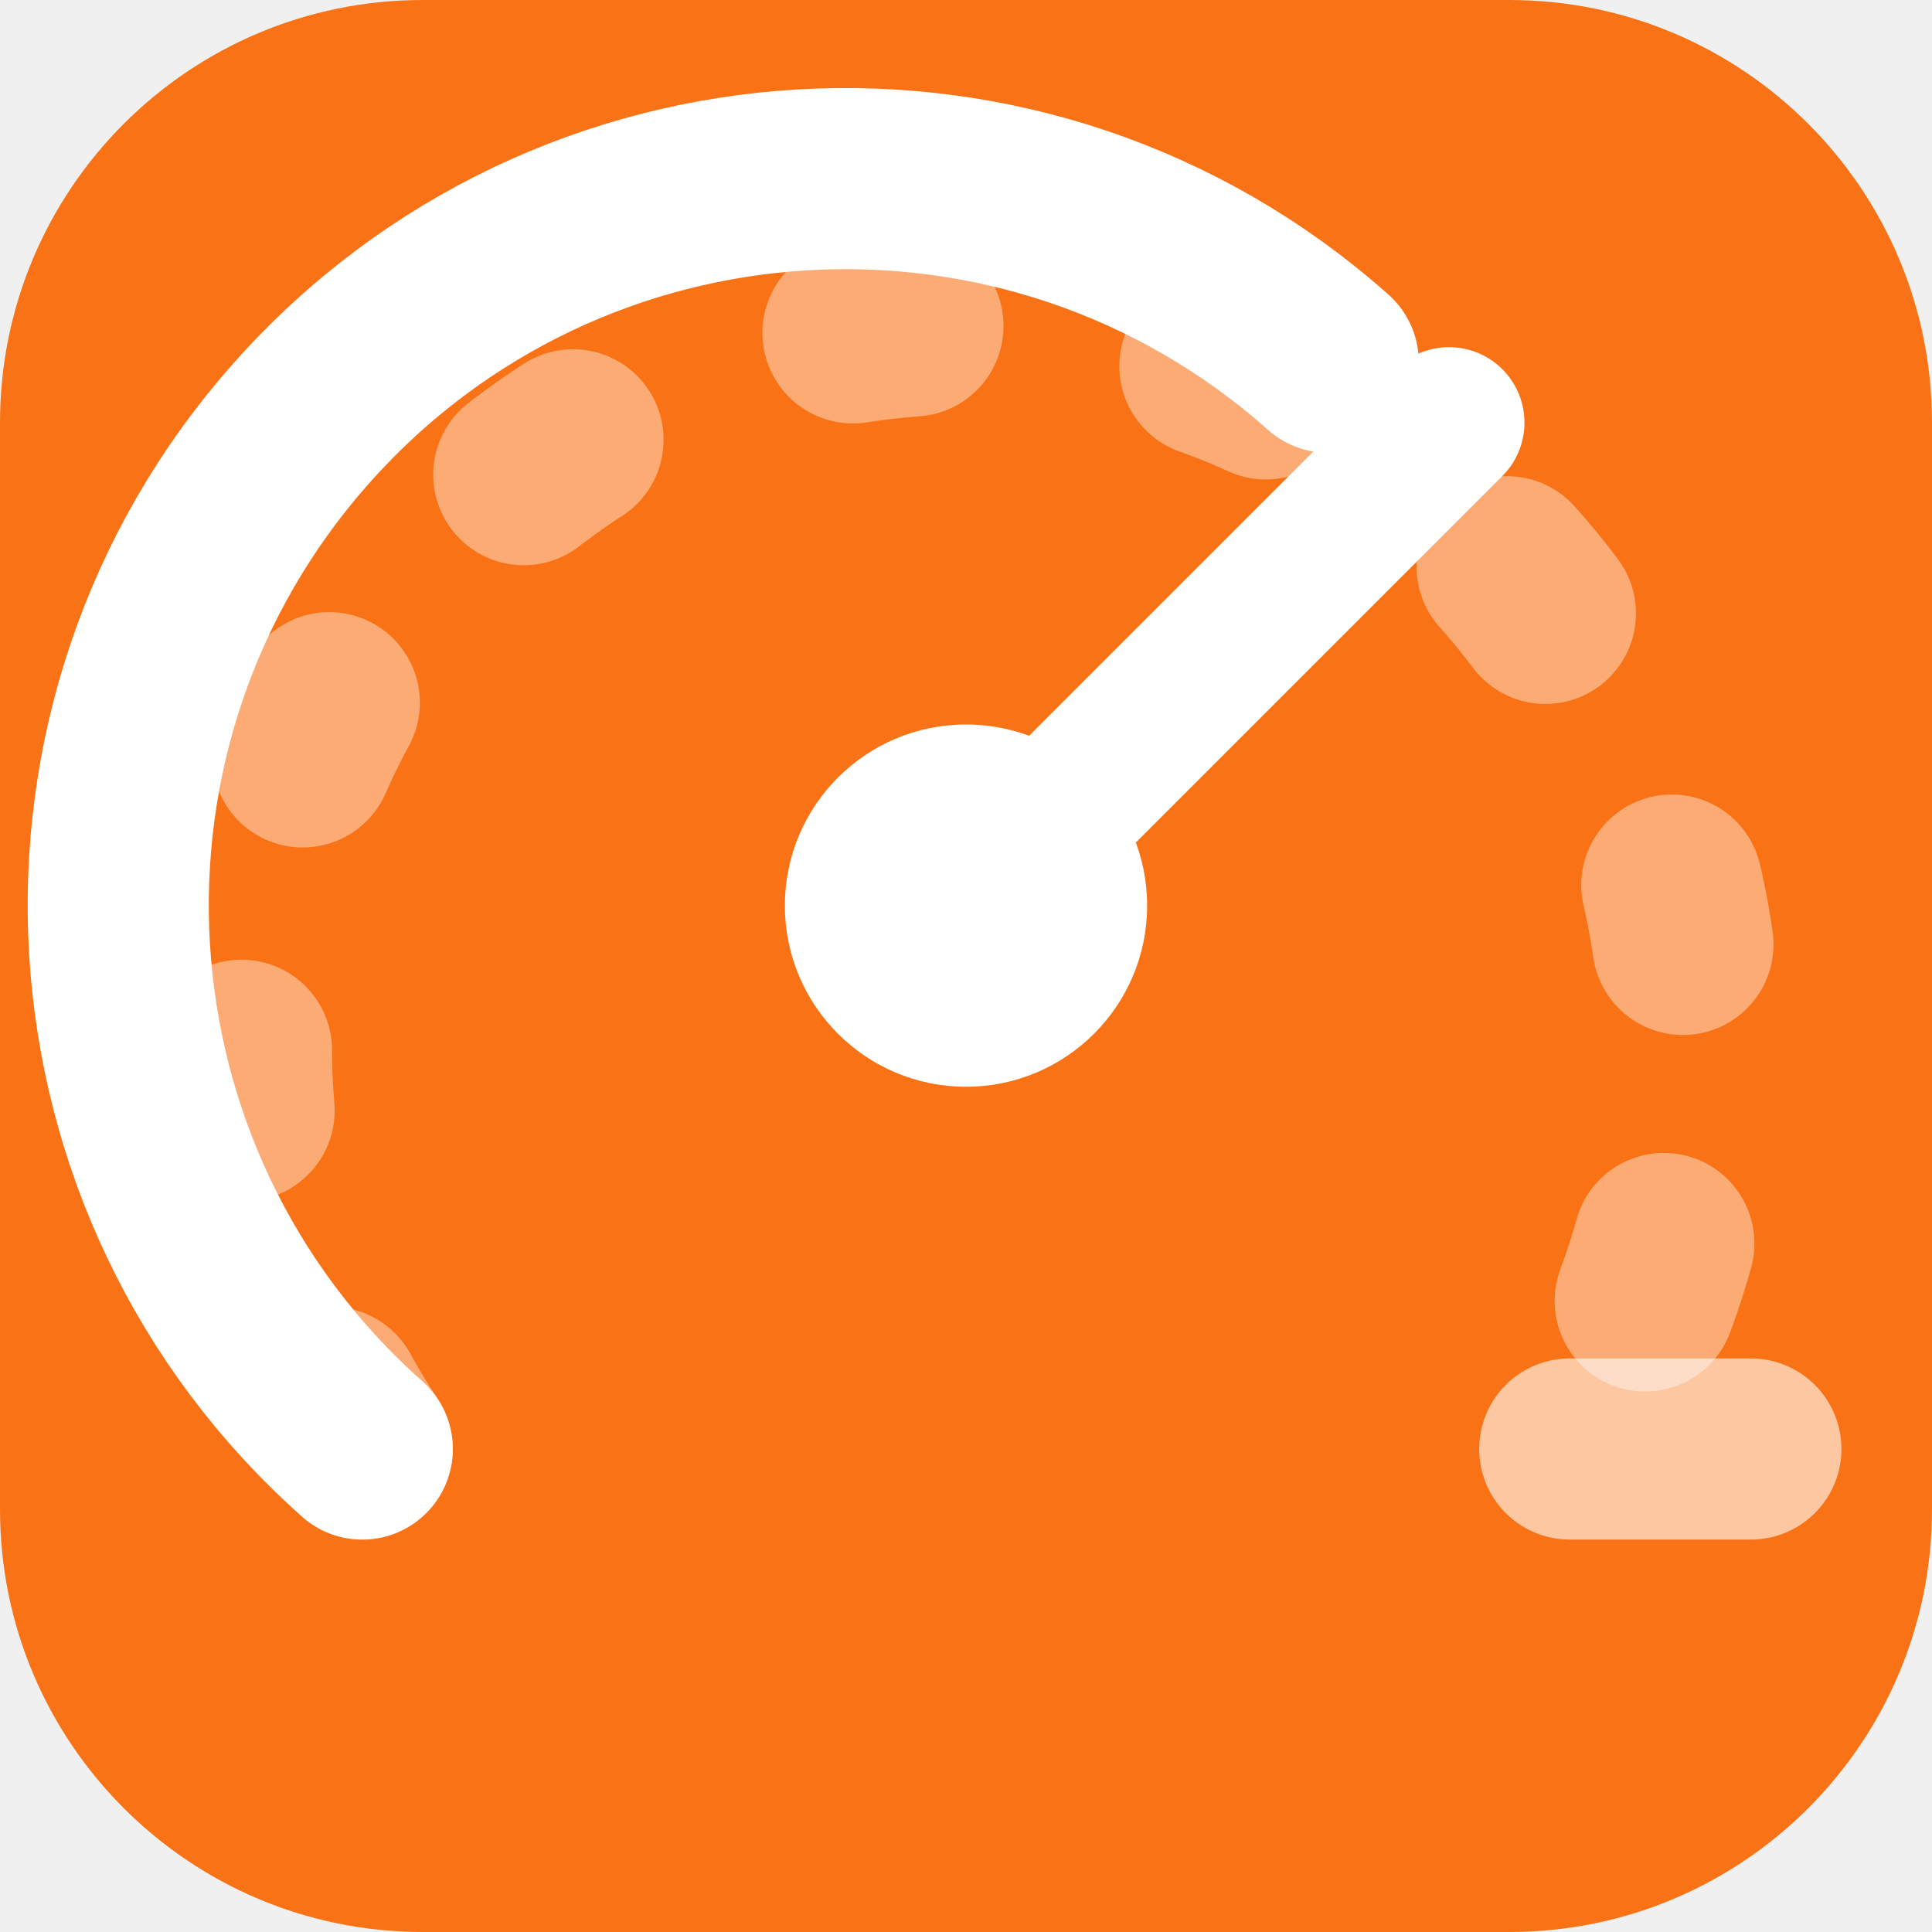
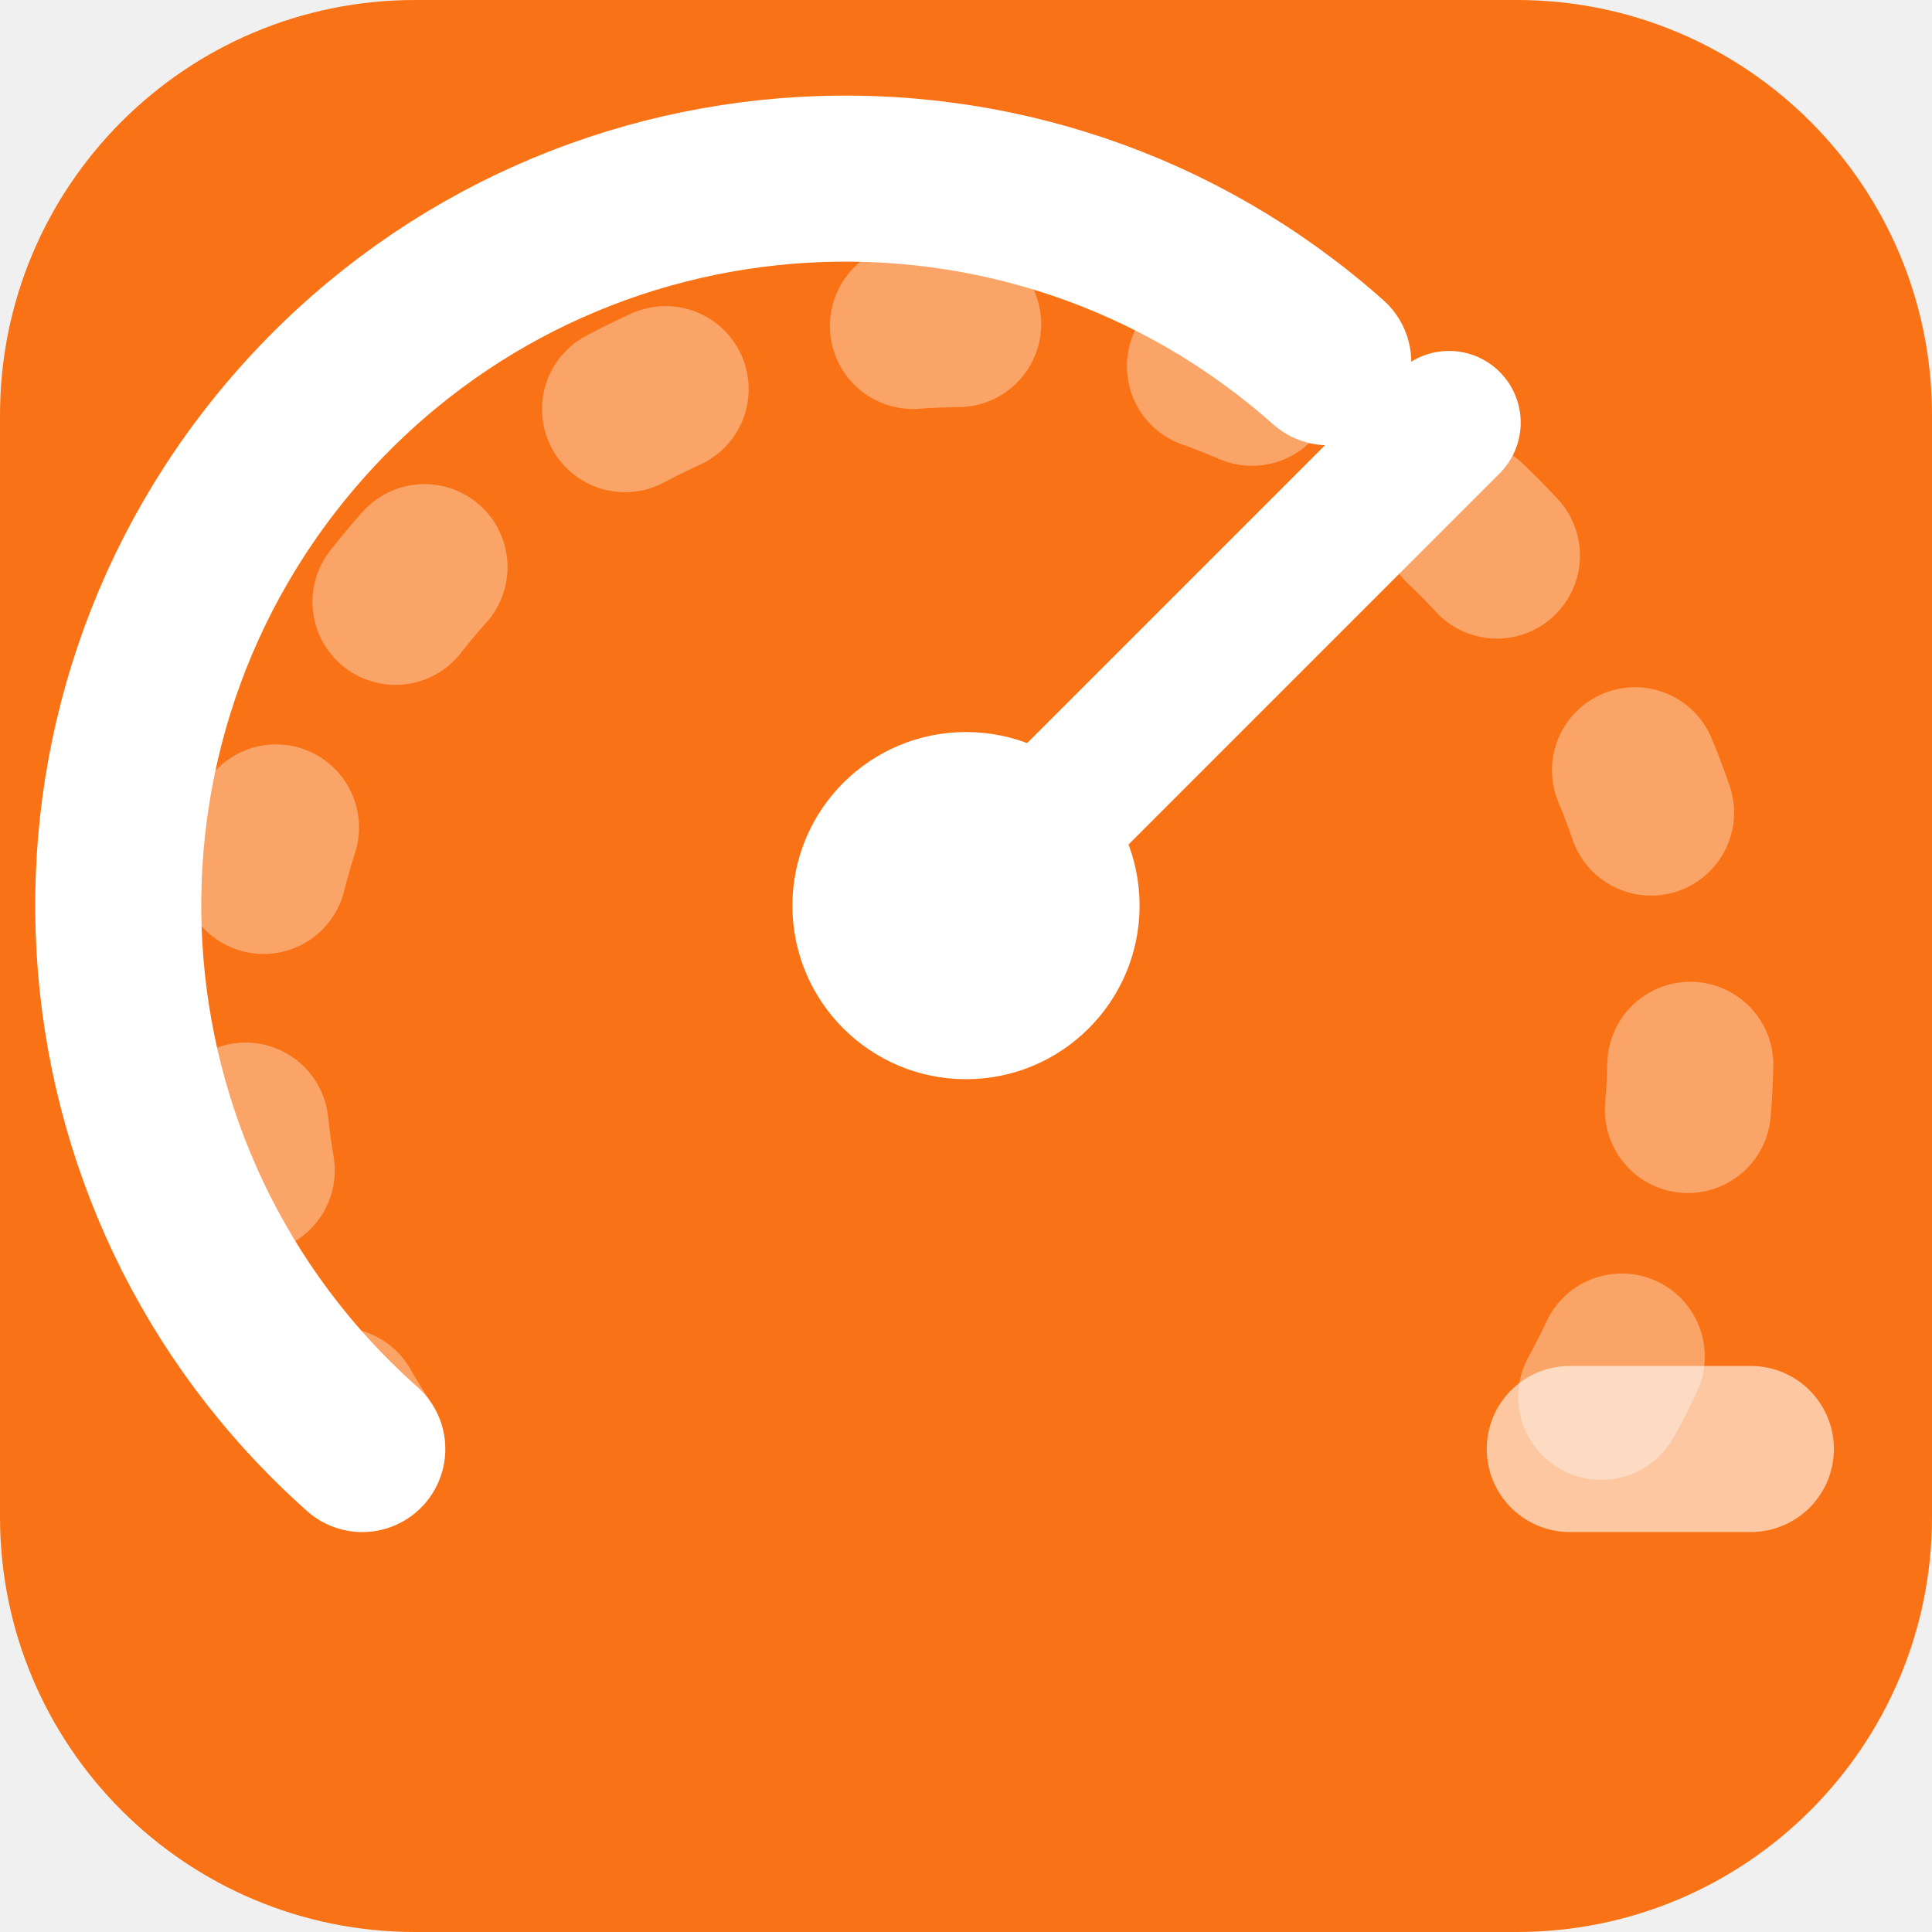
- <svg xmlns="http://www.w3.org/2000/svg" viewBox="0 0 32 32" fill="none">
-   <rect width="32" height="32" rx="7" fill="#f97316" />
-   <path d="M6 24 A 12 12 0 1 1 26 24" stroke="#ffffff" stroke-width="3" stroke-linecap="round" stroke-dasharray="1 5" opacity="0.4" />
-   <path d="M6 24 A 12 12 0 0 1 22 6" stroke="#ffffff" stroke-width="3" stroke-linecap="round" opacity="1" />
-   <circle cx="16" cy="15" r="3" fill="#ffffff" />
-   <path d="M16 15 L24 7" stroke="#ffffff" stroke-width="2.5" stroke-linecap="round" />
-   <path d="M26 24 L29 24" stroke="#ffffff" stroke-width="3" stroke-linecap="round" opacity="0.6" />
+ <svg xmlns="http://www.w3.org/2000/svg" viewBox="0 0 1024 1024" width="1024" height="1024" fill="none">
+   <rect width="1024" height="1024" rx="220" fill="#f97316" />
+   <path d="M192 768 A 384 384 0 1 1 832 768" stroke="#ffffff" stroke-width="88" stroke-linecap="round" stroke-dasharray="24 136" opacity="0.35" />
+   <path d="M192 768 A 384 384 0 0 1 704 192" stroke="#ffffff" stroke-width="88" stroke-linecap="round" opacity="1" />
+   <circle cx="512" cy="480" r="92" fill="#ffffff" />
+   <path d="M512 480 L768 224" stroke="#ffffff" stroke-width="76" stroke-linecap="round" />
+   <path d="M832 768 L928 768" stroke="#ffffff" stroke-width="88" stroke-linecap="round" opacity="0.6" />
</svg>
